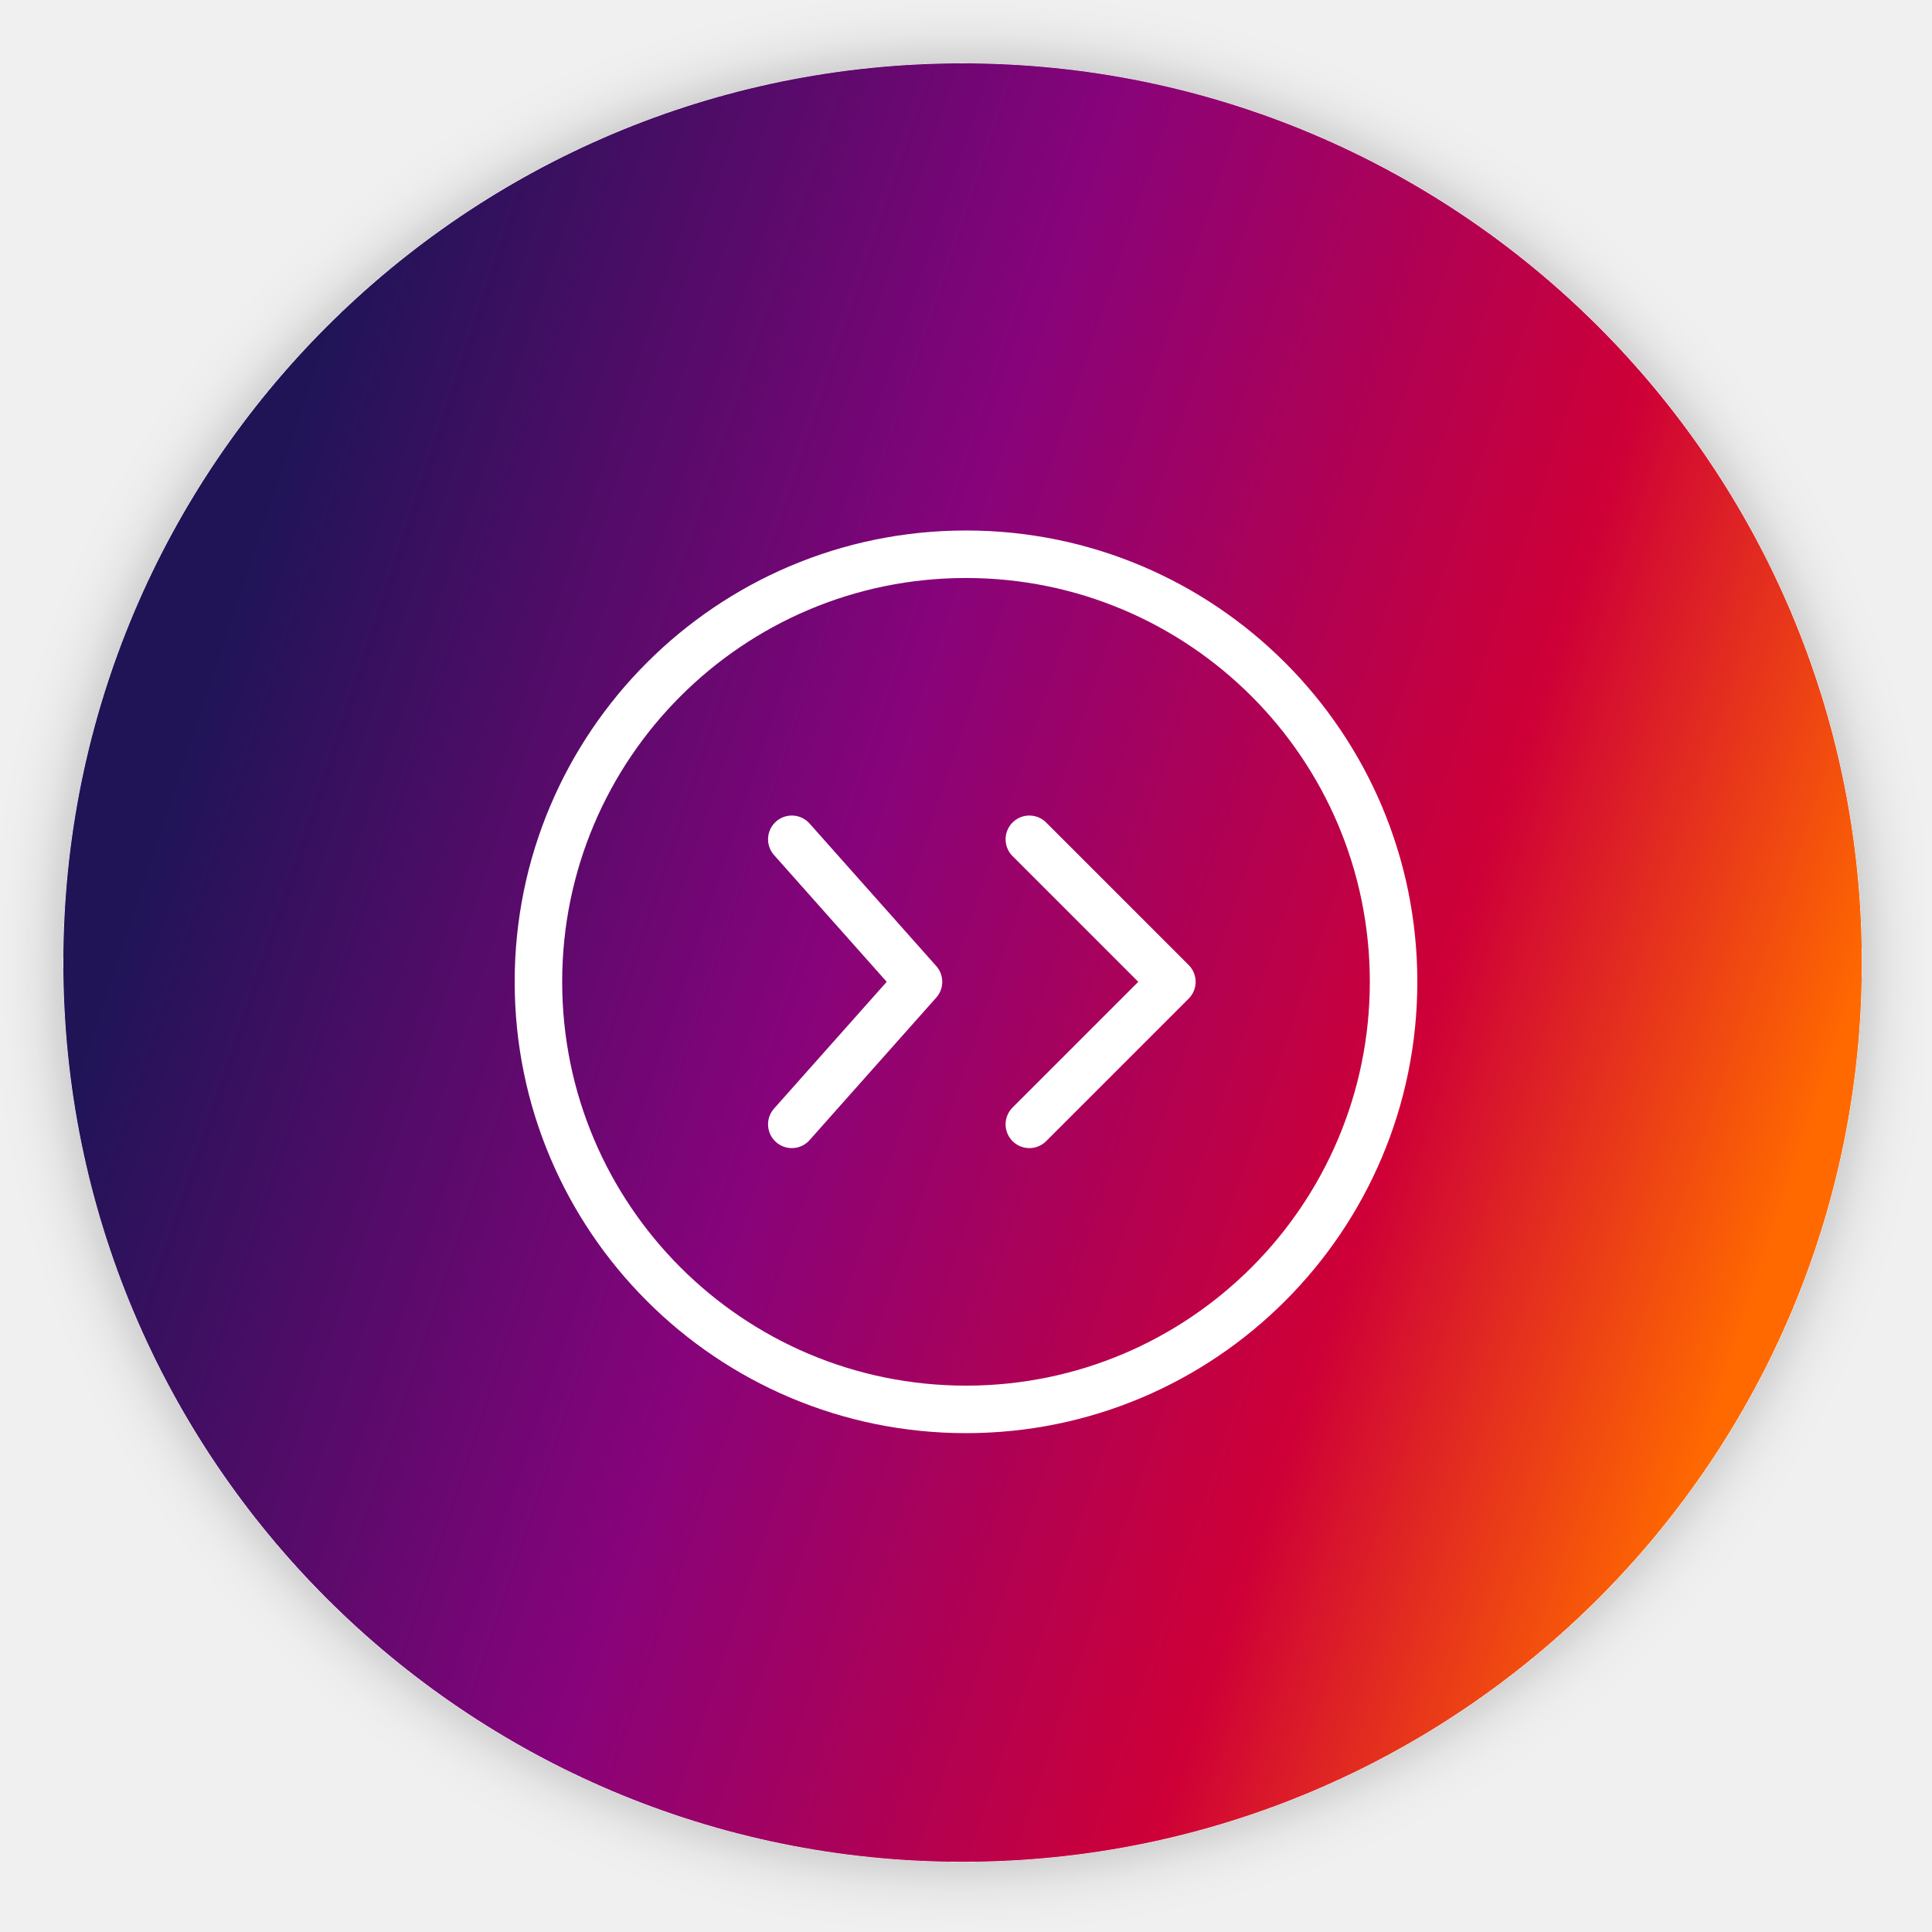
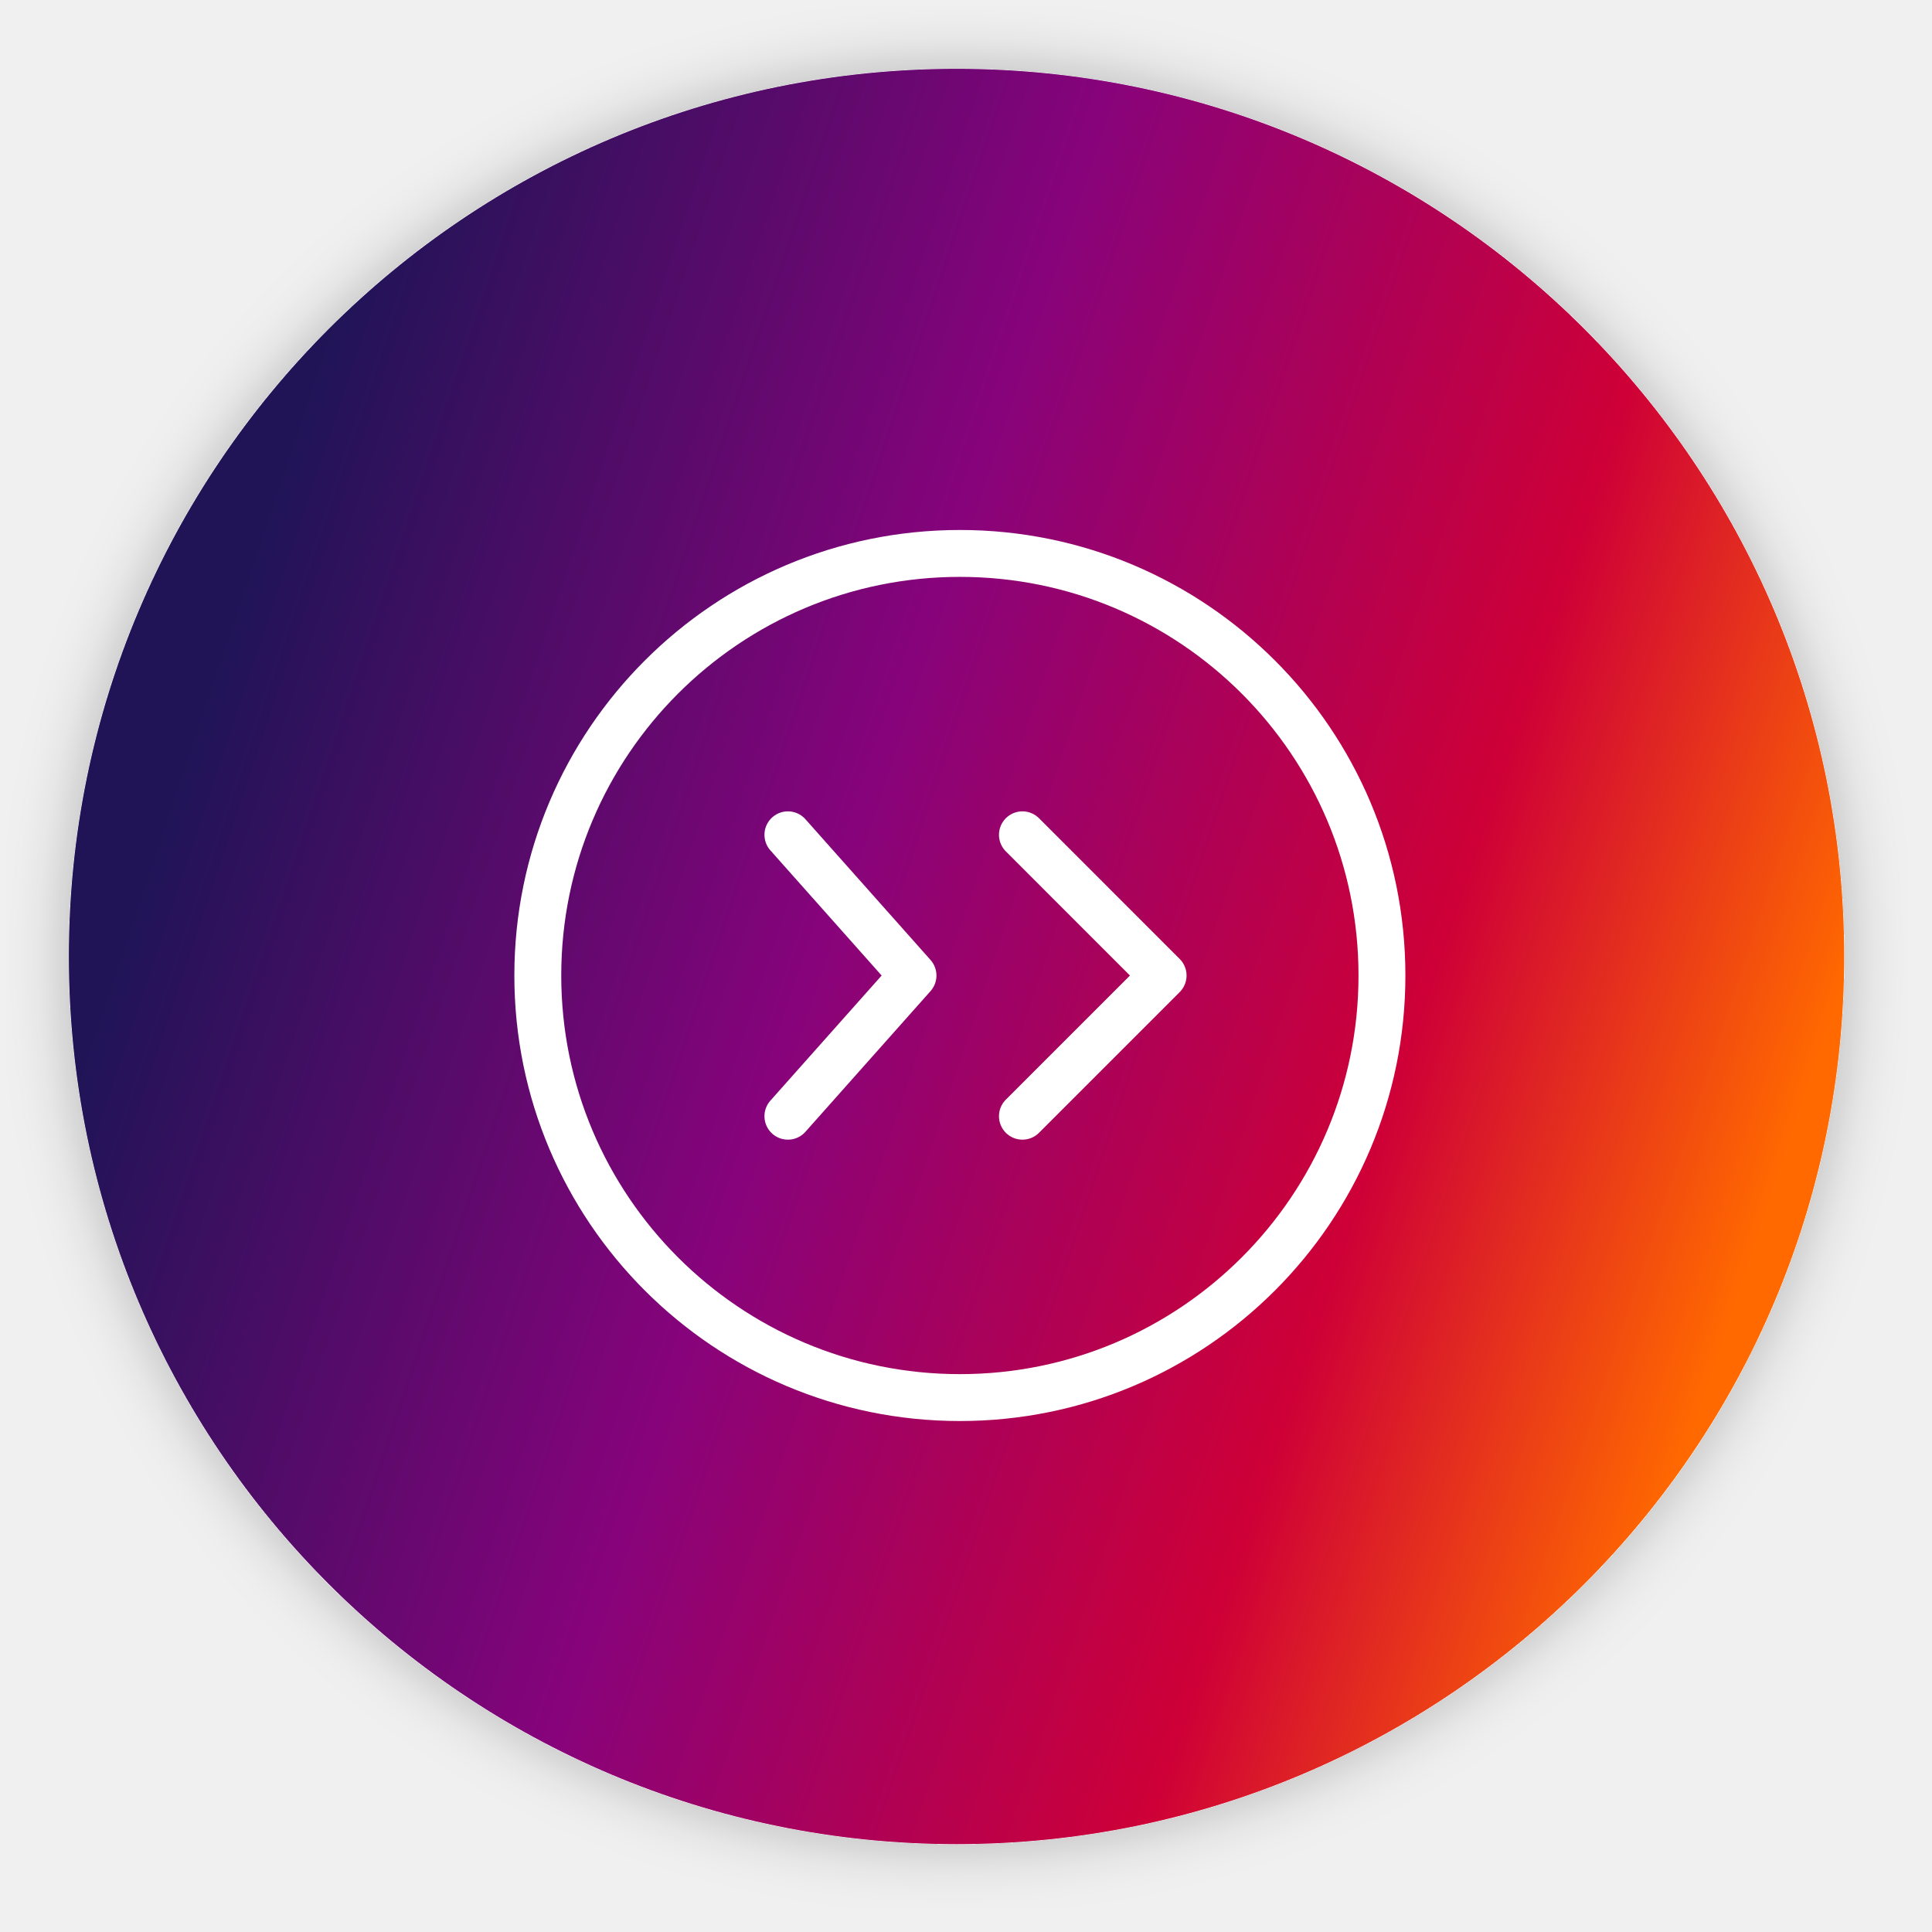
- <svg xmlns="http://www.w3.org/2000/svg" width="122" height="122" viewBox="0 0 122 122" fill="none">
-   <g filter="url(#filter0_d_22_871)">
-     <circle cx="60.784" cy="60.783" r="56.784" transform="rotate(-90 60.7836 60.7833)" fill="url(#paint0_linear_22_871)" />
+ <svg xmlns="http://www.w3.org/2000/svg" width="44" height="44" viewBox="0 0 44 44" fill="none">
+   <g filter="url(#filter0_d_4_864)">
+     <circle cx="21.784" cy="21.784" r="20.216" transform="rotate(-90 21.7835 21.7835)" fill="url(#paint0_linear_4_864)" />
  </g>
-   <path d="M61 88.999C75.912 88.999 88 76.911 88 61.999C88 47.088 75.912 34.999 61 34.999C46.088 34.999 34 47.088 34 61.999C34 76.911 46.088 88.999 61 88.999Z" stroke="white" stroke-width="3" stroke-linecap="round" stroke-linejoin="round" />
-   <path d="M50 70.999L58 61.999L50 52.999" stroke="white" stroke-width="3" stroke-linecap="round" stroke-linejoin="round" />
-   <path d="M65 70.999L74 61.999L65 52.999" stroke="white" stroke-width="3" stroke-linecap="round" stroke-linejoin="round" />
+   <path d="M21.861 31.829C27.17 31.829 31.473 27.526 31.473 22.216C31.473 16.908 27.17 12.604 21.861 12.604C16.552 12.604 12.248 16.908 12.248 22.216C12.248 27.526 16.552 31.829 21.861 31.829Z" stroke="white" stroke-width="1.068" stroke-linecap="round" stroke-linejoin="round" />
+   <path d="M17.944 25.421L20.793 22.217L17.944 19.012" stroke="white" stroke-width="1.068" stroke-linecap="round" stroke-linejoin="round" />
+   <path d="M23.285 25.421L26.489 22.217L23.285 19.012" stroke="white" stroke-width="1.068" stroke-linecap="round" stroke-linejoin="round" />
  <defs>
-     <filter id="filter0_d_22_871" x="0" y="-0" width="121.567" height="121.567" filterUnits="userSpaceOnUse" color-interpolation-filters="sRGB">
+     <filter id="filter0_d_4_864" x="0.143" y="0.143" width="43.281" height="43.281" filterUnits="userSpaceOnUse" color-interpolation-filters="sRGB">
      <feFlood flood-opacity="0" result="BackgroundImageFix" />
      <feColorMatrix in="SourceAlpha" type="matrix" values="0 0 0 0 0 0 0 0 0 0 0 0 0 0 0 0 0 0 127 0" result="hardAlpha" />
      <feOffset />
-       <feGaussianBlur stdDeviation="2" />
+       <feGaussianBlur stdDeviation="0.712" />
      <feComposite in2="hardAlpha" operator="out" />
      <feColorMatrix type="matrix" values="0 0 0 0 0 0 0 0 0 0 0 0 0 0 0 0 0 0 0.25 0" />
-       <feBlend mode="normal" in2="BackgroundImageFix" result="effect1_dropShadow_22_871" />
-       <feBlend mode="normal" in="SourceGraphic" in2="effect1_dropShadow_22_871" result="shape" />
+       <feBlend mode="normal" in2="BackgroundImageFix" result="effect1_dropShadow_4_864" />
+       <feBlend mode="normal" in="SourceGraphic" in2="effect1_dropShadow_4_864" result="shape" />
    </filter>
-     <linearGradient id="paint0_linear_22_871" x1="59.323" y1="6.72" x2="25.952" y2="106.457" gradientUnits="userSpaceOnUse">
+     <linearGradient id="paint0_linear_4_864" x1="21.264" y1="2.536" x2="9.383" y2="38.045" gradientUnits="userSpaceOnUse">
      <stop stop-color="#201457" />
      <stop offset="0.401" stop-color="#87037B" />
      <stop offset="0.761" stop-color="#CE0037" />
      <stop offset="1" stop-color="#FF6900" />
    </linearGradient>
  </defs>
</svg>
